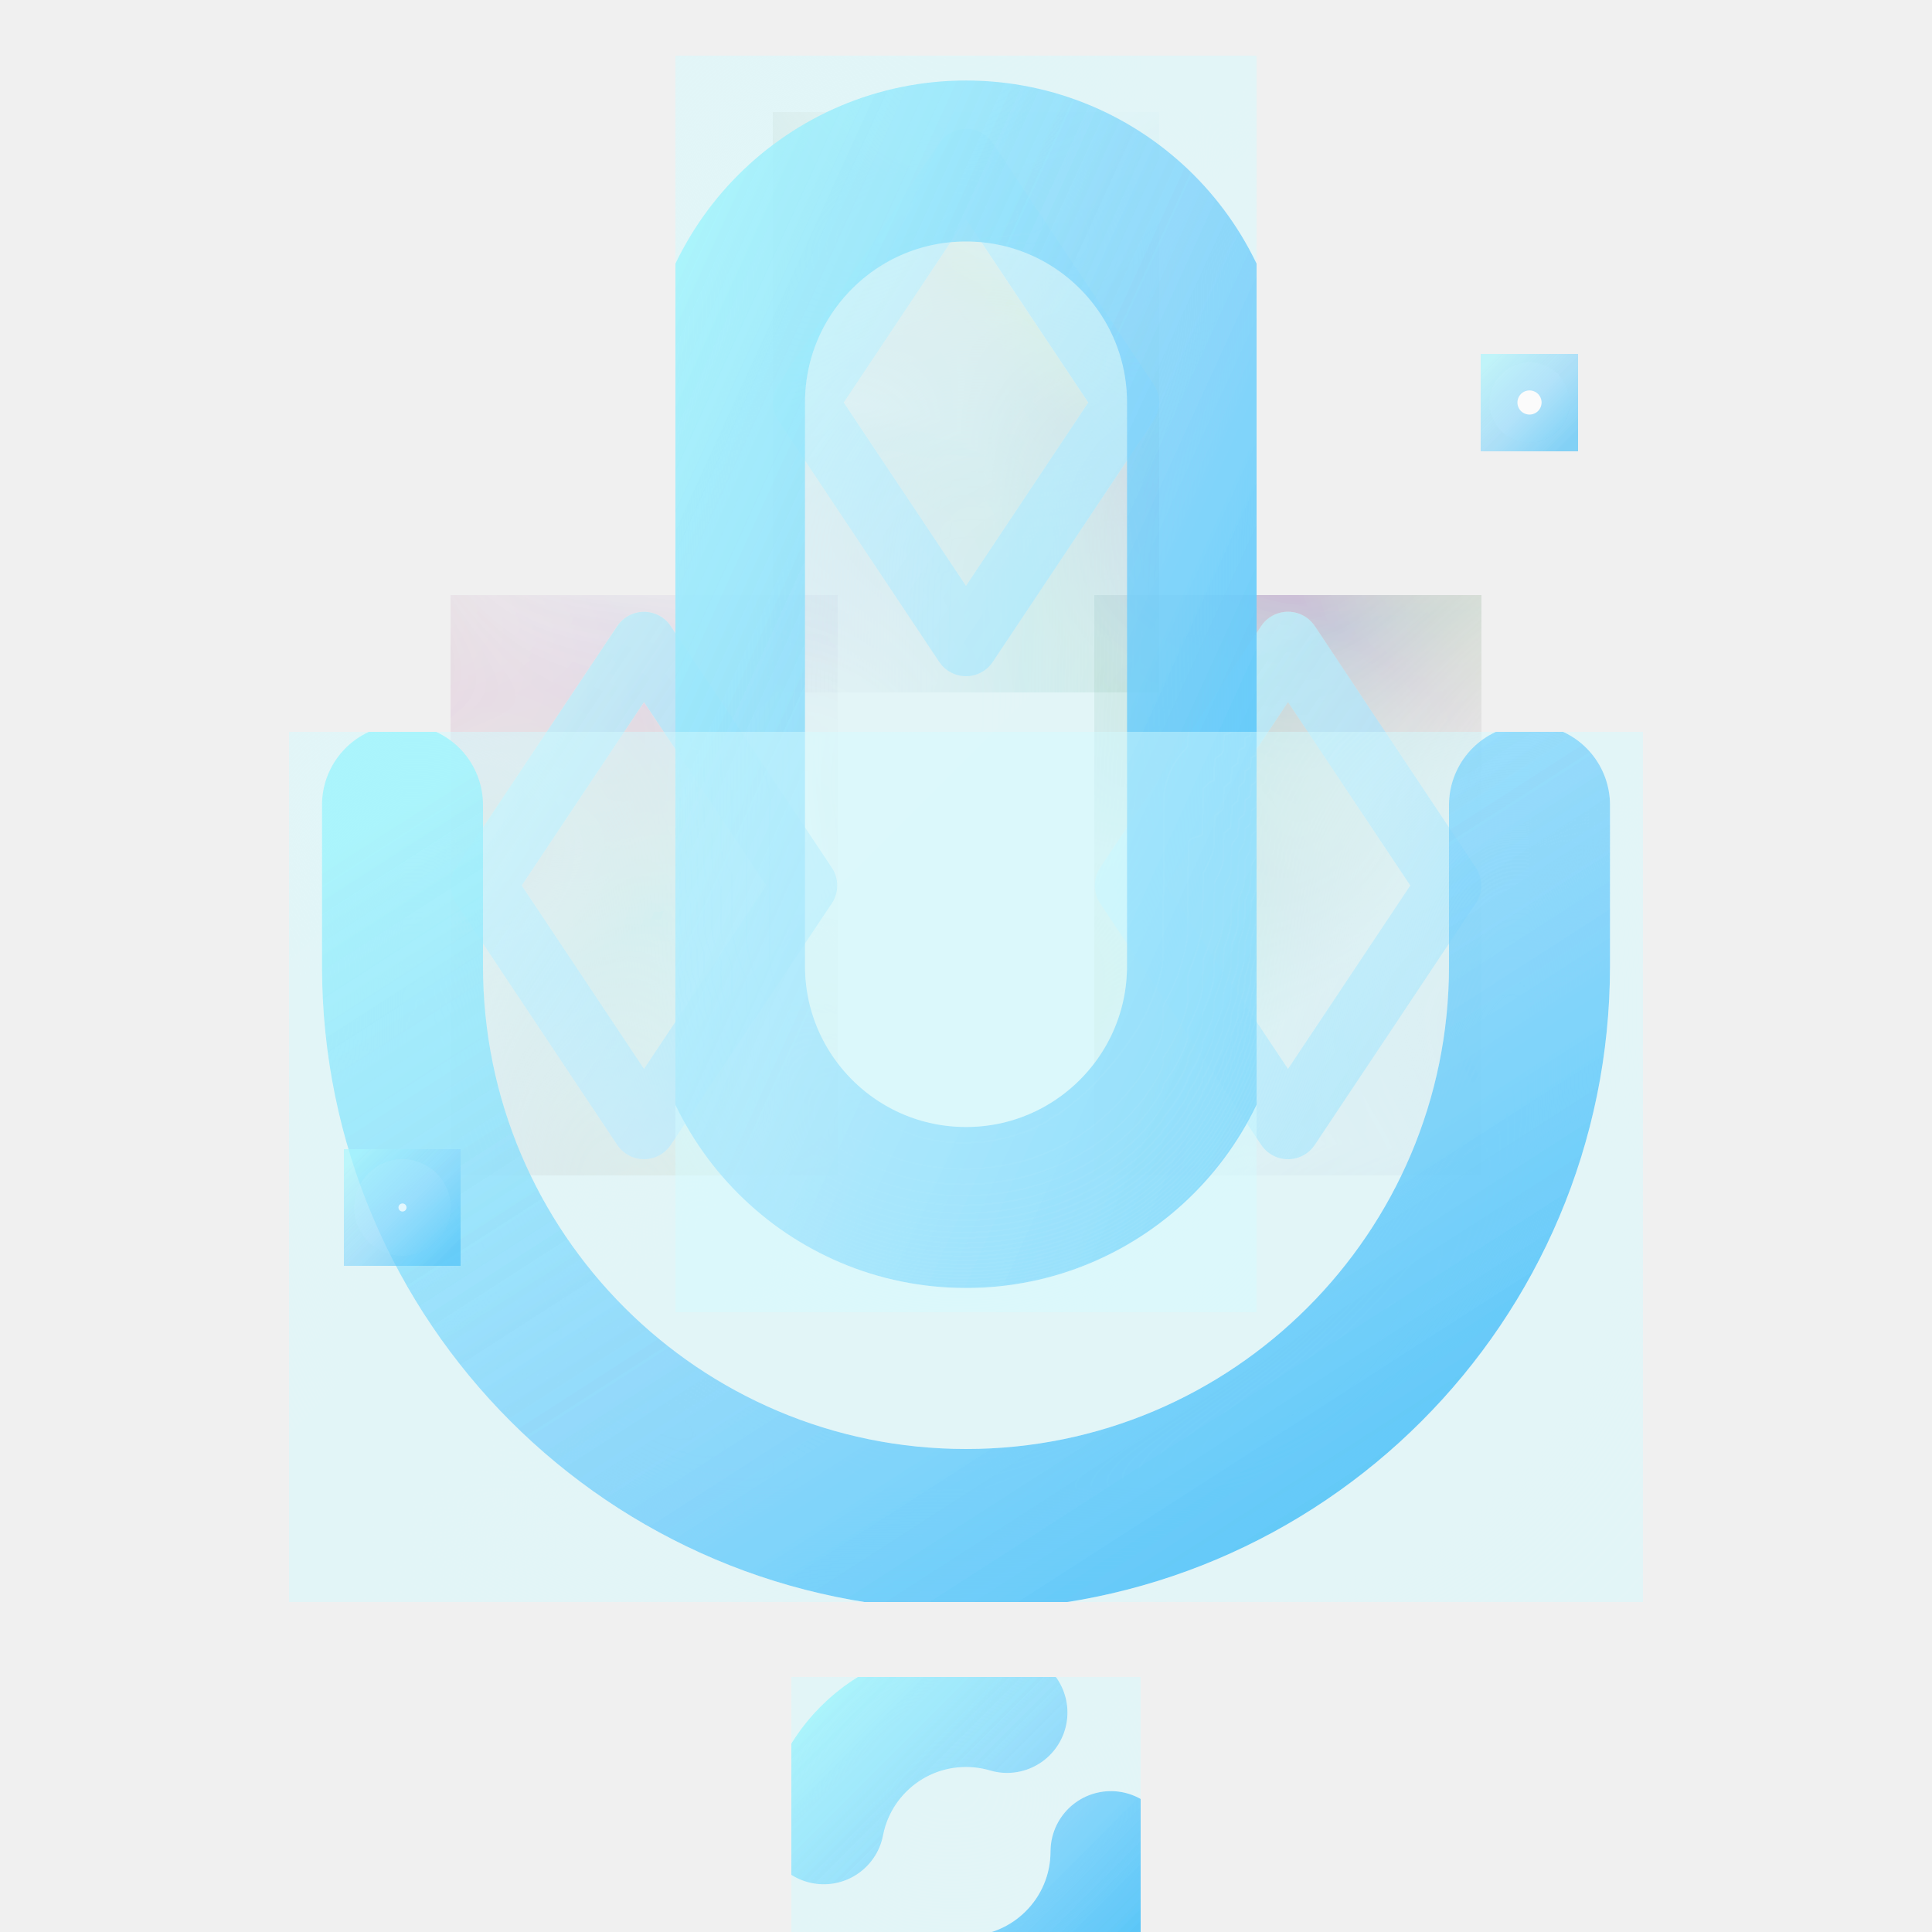
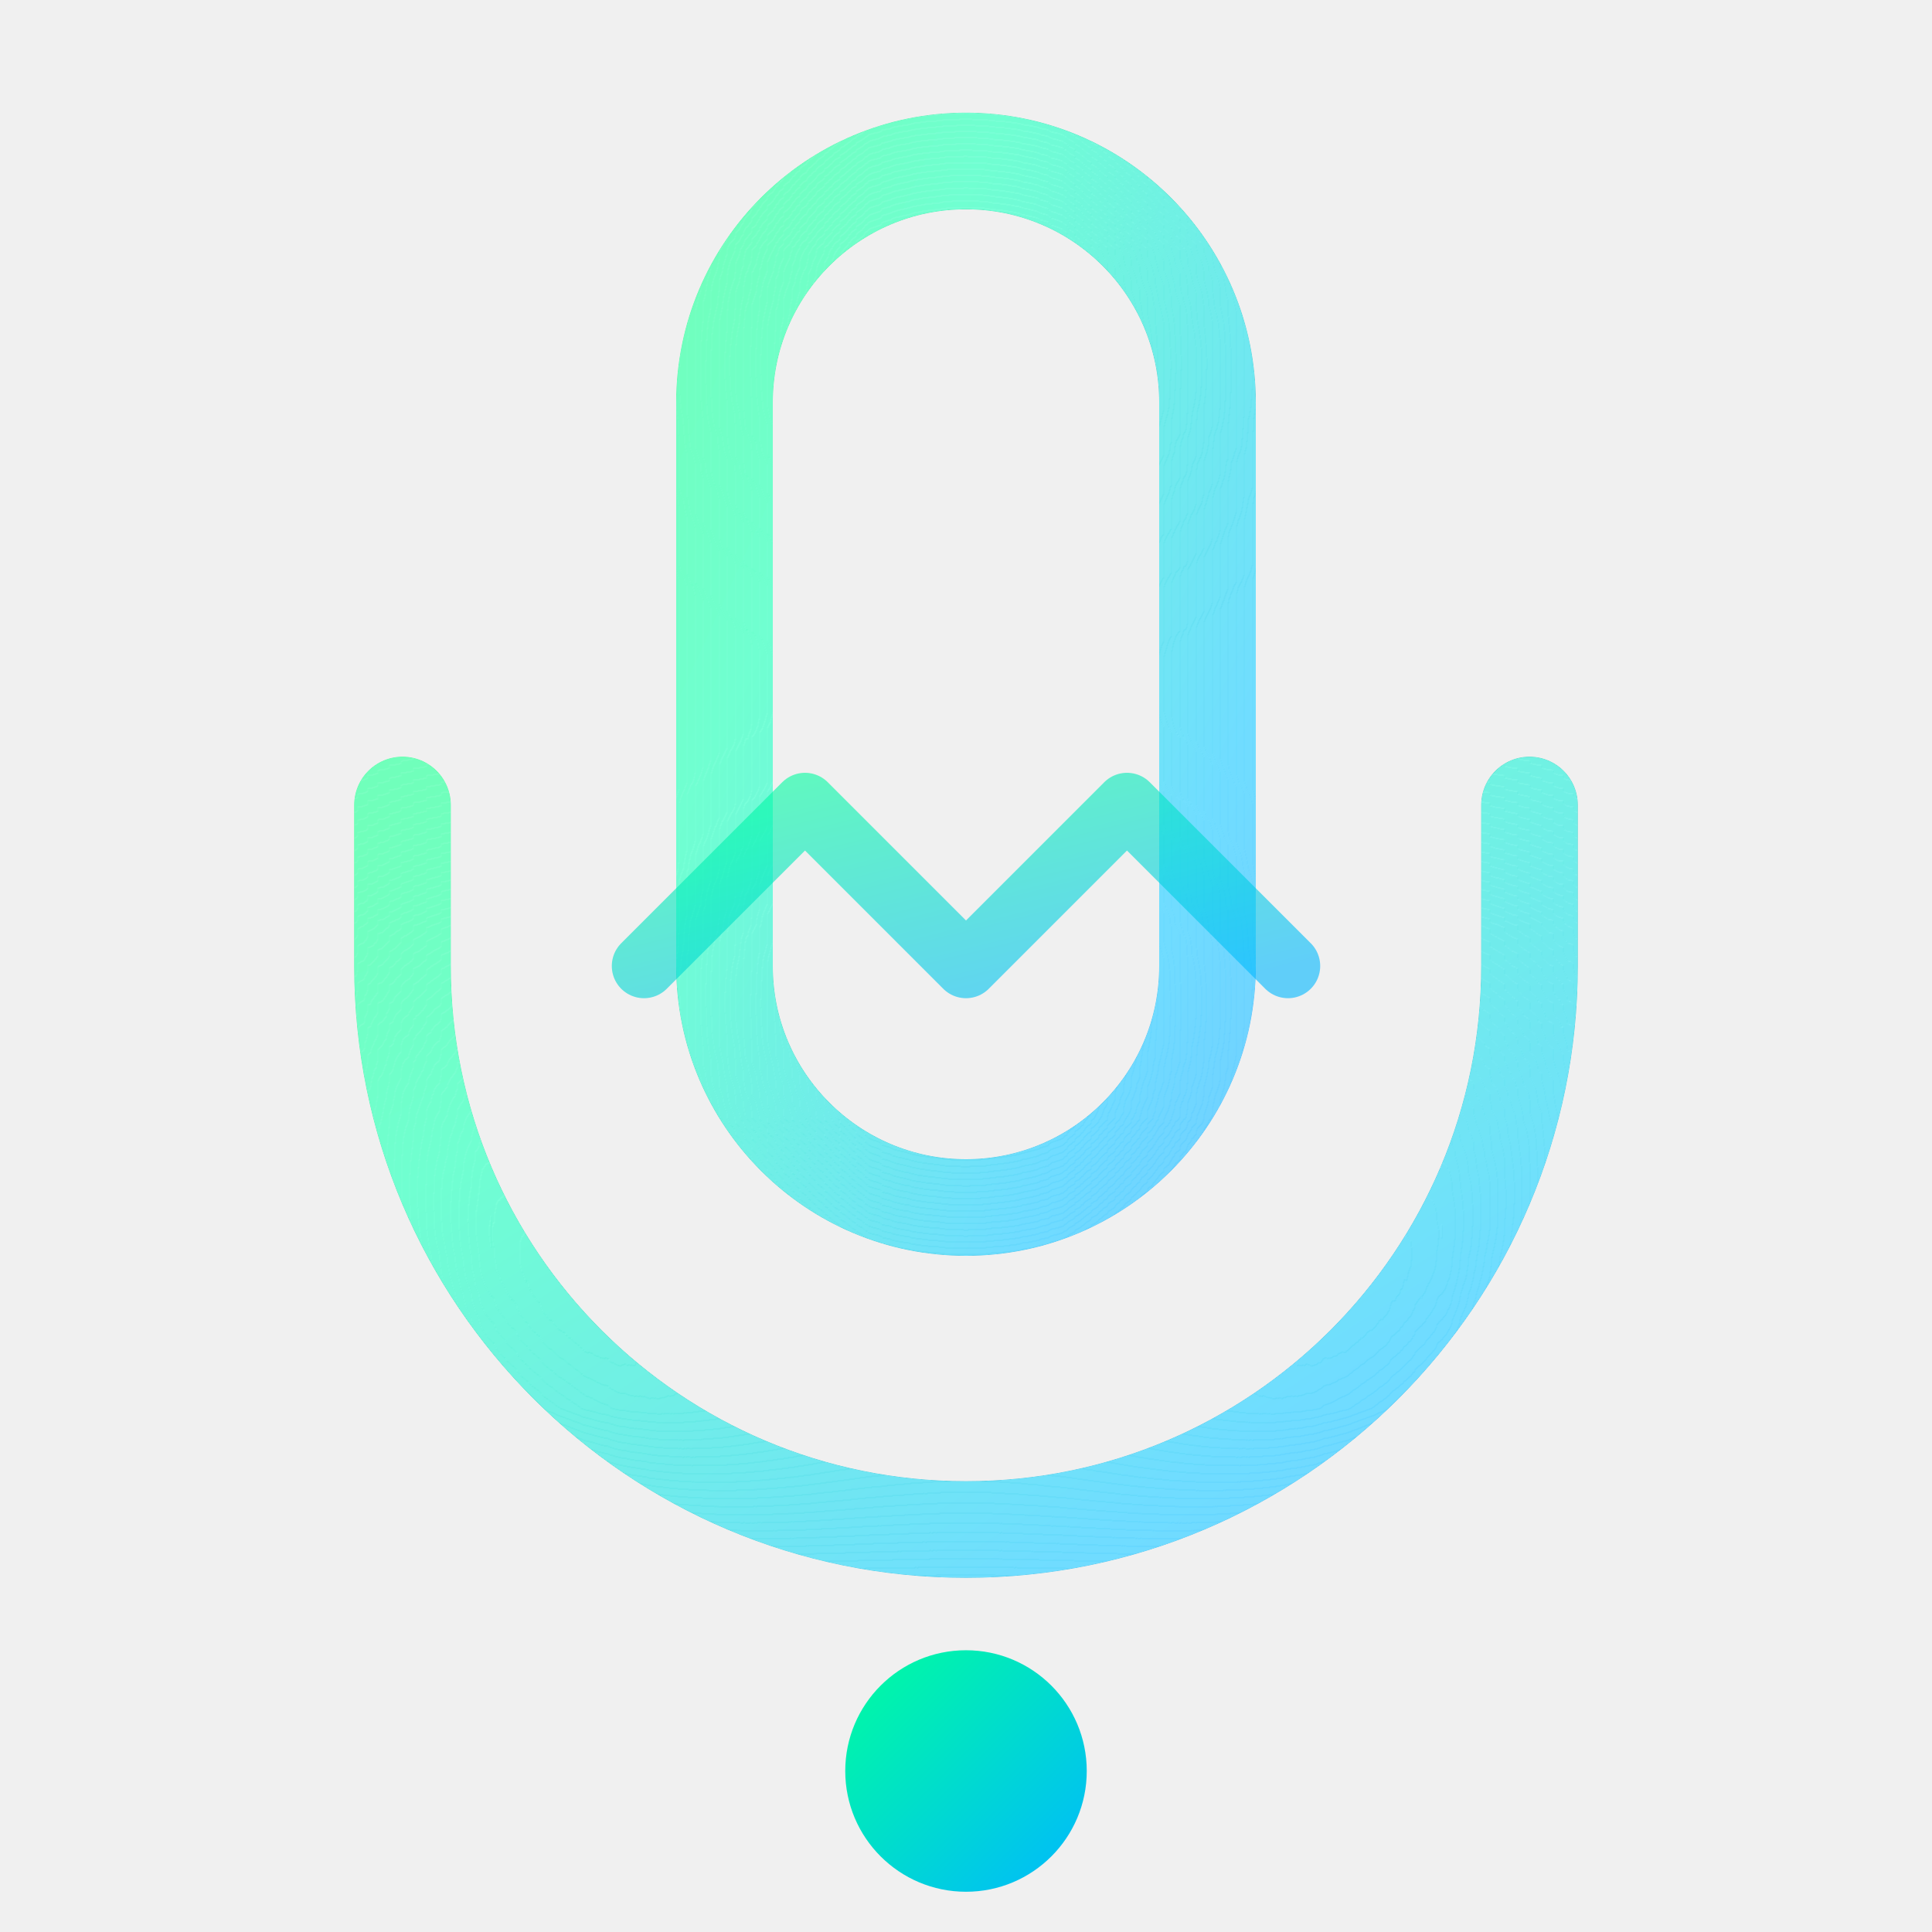
- <svg xmlns="http://www.w3.org/2000/svg" viewBox="0 0 24 24" fill="none" stroke="url(#ice)" stroke-width="1.3" stroke-linecap="round" stroke-linejoin="round">
+ <svg xmlns="http://www.w3.org/2000/svg" viewBox="0 0 24 24" fill="none" stroke="url(#gradient)" stroke-width="1.2" stroke-linecap="round" stroke-linejoin="round">
  <defs>
-     <linearGradient id="ice" x1="0%" y1="0%" x2="100%" y2="100%">
-       <stop offset="0%" stop-color="#a5f3fc" stop-opacity="0.9">
-         <animate attributeName="stop-color" values="#a5f3fc;#7dd3fc;#a5f3fc" dur="3s" repeatCount="indefinite" />
+     <linearGradient id="gradient" x1="0%" y1="0%" x2="100%" y2="100%">
+       <stop offset="0%" stop-color="#00ff9d" stop-opacity="1">
+         <animate attributeName="stop-color" values="#00ff9d;#00b8ff;#00ff9d" dur="4s" repeatCount="indefinite" />
      </stop>
-       <stop offset="50%" stop-color="#7dd3fc" stop-opacity="0.8">
-         <animate attributeName="stop-color" values="#7dd3fc;#38bdf8;#7dd3fc" dur="3s" repeatCount="indefinite" />
-       </stop>
-       <stop offset="100%" stop-color="#38bdf8" stop-opacity="0.9">
-         <animate attributeName="stop-color" values="#38bdf8;#0ea5e9;#38bdf8" dur="3s" repeatCount="indefinite" />
+       <stop offset="100%" stop-color="#00b8ff" stop-opacity="1">
+         <animate attributeName="stop-color" values="#00b8ff;#ff00e6;#00b8ff" dur="4s" repeatCount="indefinite" />
      </stop>
    </linearGradient>
-     <filter id="frost">
-       <feGaussianBlur stdDeviation="1.5" result="blur" />
-       <feSpecularLighting in="blur" surfaceScale="3" specularConstant="0.8" specularExponent="15" lighting-color="#a5f3fc">
-         <fePointLight x="-2000" y="-2000" z="5000" />
+     <filter id="hologram">
+       <feGaussianBlur in="SourceAlpha" stdDeviation="3" result="blur" />
+       <feSpecularLighting in="blur" surfaceScale="5" specularConstant="1" specularExponent="20" lighting-color="#ffffff" result="specOut">
+         <fePointLight x="-5000" y="-10000" z="10000" />
      </feSpecularLighting>
-       <feComposite in="SourceGraphic" operator="over" />
-     </filter>
-     <filter id="ice-crystal">
-       <feTurbulence baseFrequency="0.1" numOctaves="2" seed="7" />
-       <feColorMatrix in="turbulence" mode="saturate" values="0.5" />
-       <feBlend in="SourceGraphic" mode="screen" />
+       <feComposite in="specOut" in2="SourceAlpha" operator="in" result="specOut" />
+       <feComposite in="SourceGraphic" in2="specOut" operator="arithmetic" k1="0" k2="1" k3="1" k4="0" />
    </filter>
  </defs>
-   <polygon points="12,2 14,5 12,8 10,5" fill="none" stroke="url(#ice)" stroke-width="0.8" opacity="0.6" filter="url(#ice-crystal)" />
-   <polygon points="16,8 18,11 16,14 14,11" fill="none" stroke="url(#ice)" stroke-width="0.8" opacity="0.6" filter="url(#ice-crystal)" />
-   <polygon points="8,8 10,11 8,14 6,11" fill="none" stroke="url(#ice)" stroke-width="0.8" opacity="0.6" filter="url(#ice-crystal)" />
-   <path d="M12 2a3 3 0 0 0-3 3v7a3 3 0 1 0 6 0V5a3 3 0 0 0-3-3z" stroke="url(#ice)" stroke-width="2" filter="url(#frost)" />
-   <path d="M19 10v2a7 7 0 0 1-14 0v-2" stroke="url(#ice)" stroke-width="2" filter="url(#frost)" />
-   <circle cx="5" cy="15" r="0.6" fill="white" filter="url(#frost)" opacity="0.7">
-     <animate attributeName="r" values="0.6;0.8;0.6" dur="4s" repeatCount="indefinite" />
-   </circle>
-   <circle cx="19" cy="5" r="0.5" fill="white" filter="url(#frost)" opacity="0.7">
-     <animate attributeName="r" values="0.5;0.7;0.5" dur="3s" repeatCount="indefinite" />
-   </circle>
-   <line x1="12" y1="19" x2="12" y2="22" stroke="url(#ice)" stroke-width="2.5" filter="url(#frost)" />
-   <circle cx="12" cy="23" r="1.8" fill="none" stroke="url(#ice)" stroke-width="1.5" stroke-dasharray="3 3" filter="url(#frost)">
-     <animate attributeName="r" values="1.8;2.2;1.8" dur="3s" repeatCount="indefinite" />
+   <path d="M12 2a3 3 0 0 0-3 3v7a3 3 0 1 0 6 0V5a3 3 0 0 0-3-3z" filter="url(#hologram)" />
+   <path d="M19 10v2a7 7 0 0 1-14 0v-2" filter="url(#hologram)" />
+   <path d="M8 12l2-2 2 2 2-2 2 2" stroke="url(#gradient)" stroke-width="0.8" fill="none" opacity="0.6">
+     <animate attributeName="opacity" values="0.6;1;0.6" dur="2s" repeatCount="indefinite" />
+   </path>
+   <circle cx="12" cy="22" r="1.5" fill="url(#gradient)" stroke="none">
+     <animate attributeName="r" values="1.5;2;1.5" dur="1.5s" repeatCount="indefinite" />
  </circle>
</svg>
